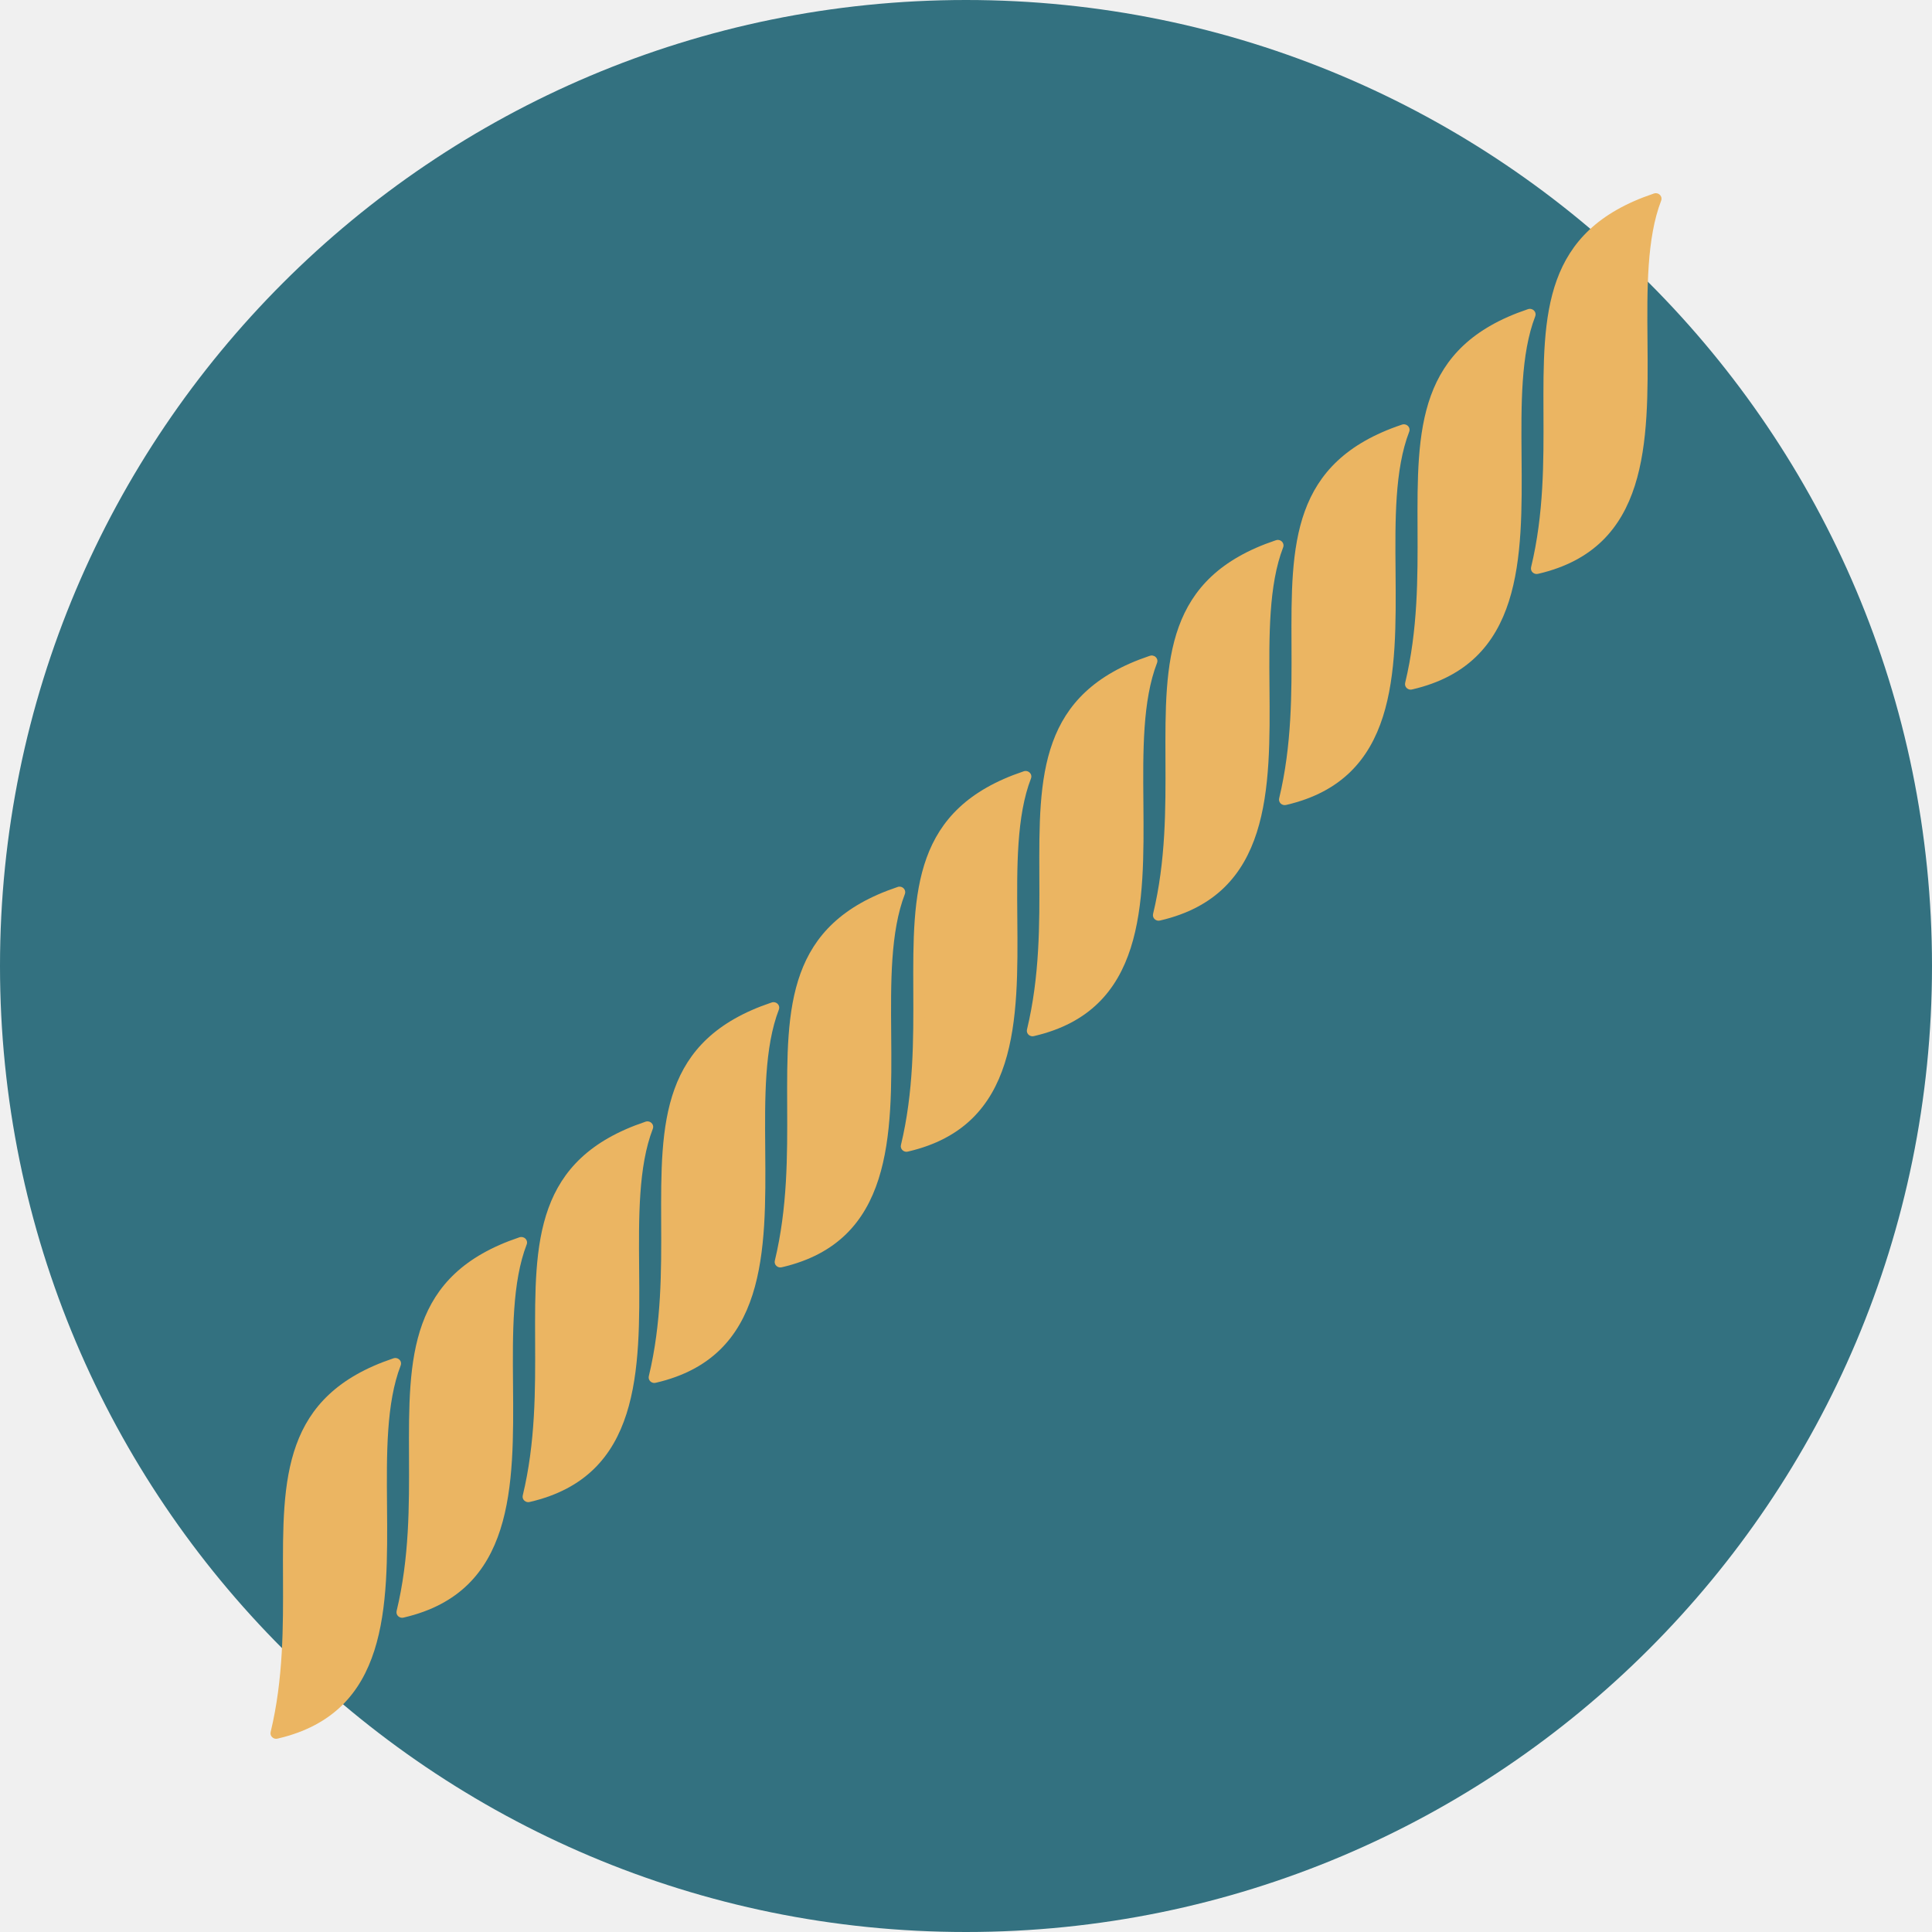
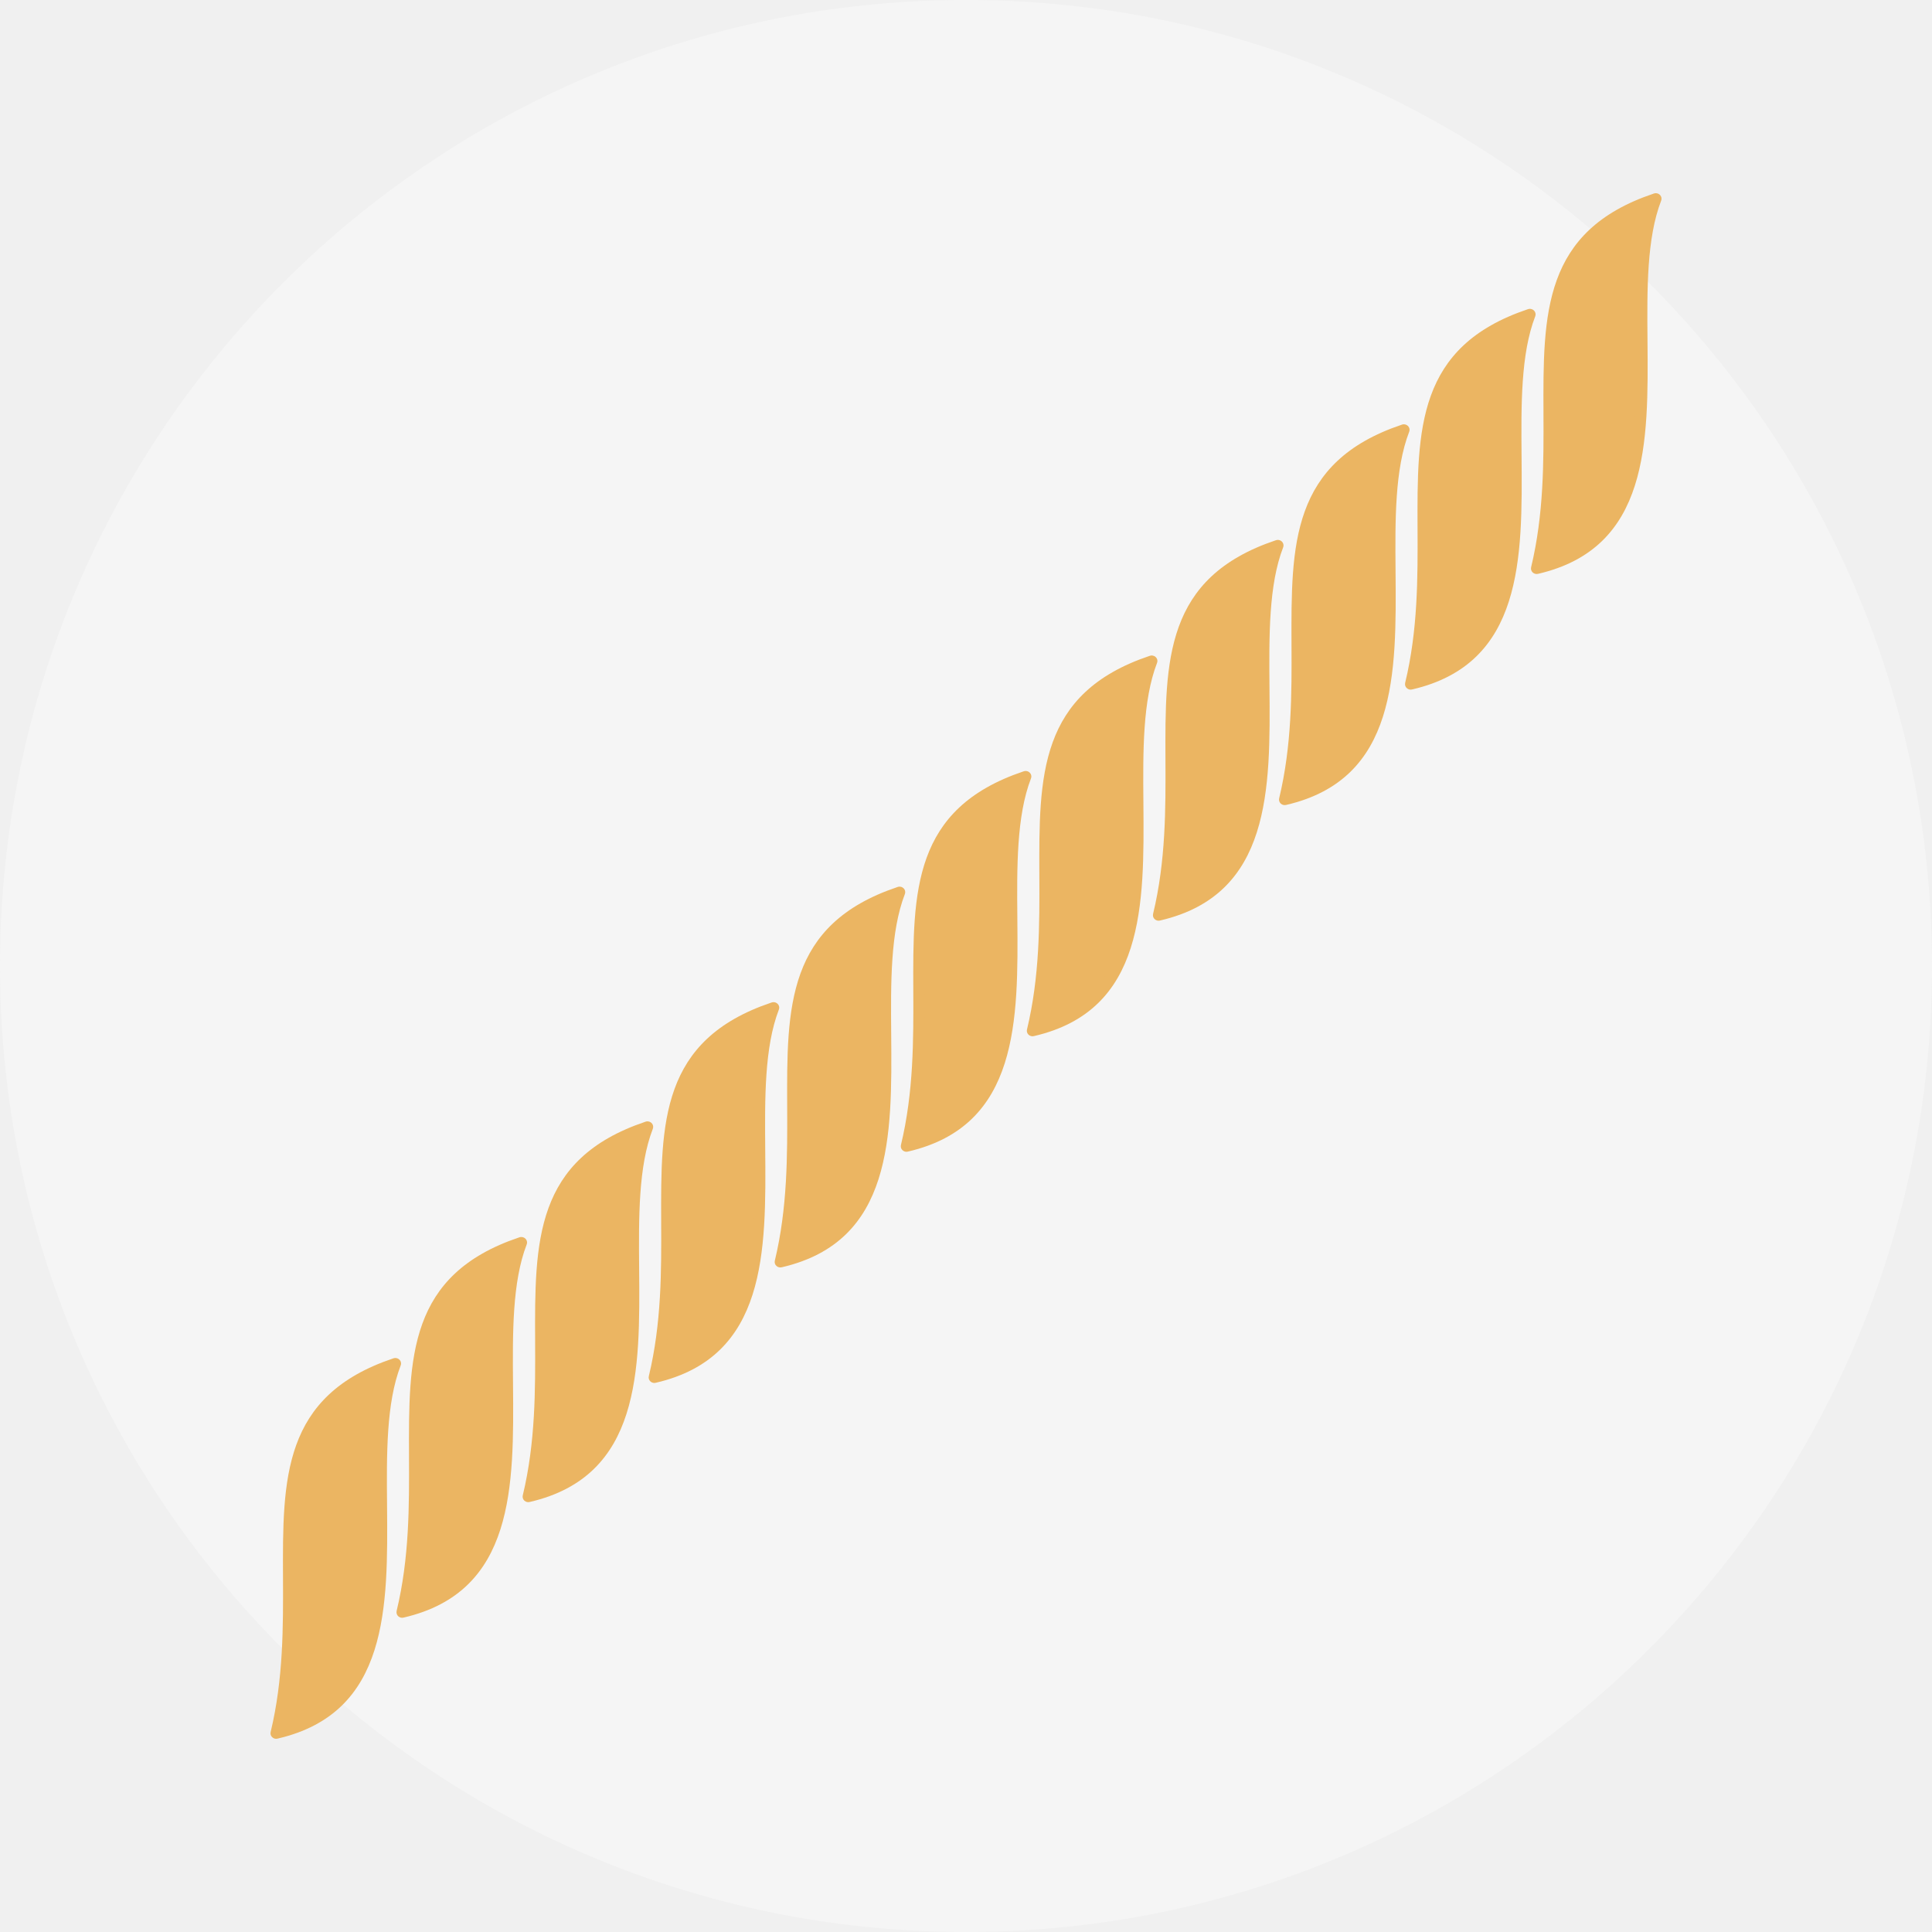
<svg xmlns="http://www.w3.org/2000/svg" width="50" height="50" viewBox="0 0 50 50" fill="none">
-   <rect width="50" height="50" rx="25" fill="#337180" />
-   <g clip-path="url(#clip0_59_6623)">
-     <path d="M39.945 10.699C39.934 8.112 39.925 5.977 42.792 5.012C42.827 4.997 42.867 4.996 42.904 5.009C42.94 5.022 42.97 5.049 42.986 5.083C43.003 5.117 43.004 5.157 42.991 5.192C42.615 6.167 42.626 7.478 42.637 8.813C42.66 11.451 42.682 14.18 39.813 14.849C39.788 14.856 39.762 14.857 39.736 14.852C39.711 14.846 39.688 14.835 39.669 14.818C39.649 14.801 39.635 14.779 39.627 14.755C39.62 14.731 39.619 14.706 39.624 14.681C39.956 13.307 39.95 11.948 39.945 10.699Z" fill="#EBB562" />
-     <path d="M42.615 5.38C40.221 6.325 40.229 8.31 40.239 10.697C40.244 11.895 40.25 13.191 39.965 14.515C42.384 13.807 42.363 11.27 42.342 8.815C42.332 7.577 42.322 6.359 42.615 5.38Z" fill="#EBB562" />
-     <path d="M36.686 13.691C36.675 11.105 36.666 8.97 39.533 8.005C39.568 7.99 39.608 7.989 39.644 8.002C39.681 8.015 39.711 8.042 39.727 8.076C39.744 8.11 39.745 8.149 39.732 8.185C39.356 9.16 39.367 10.471 39.378 11.806C39.4 14.444 39.423 17.173 36.554 17.841C36.529 17.849 36.503 17.85 36.477 17.845C36.452 17.839 36.428 17.827 36.409 17.81C36.39 17.794 36.376 17.772 36.368 17.748C36.361 17.724 36.359 17.699 36.365 17.674C36.696 16.3 36.691 14.941 36.686 13.691Z" fill="#EBB562" />
-     <path d="M39.356 8.373C36.962 9.318 36.97 11.303 36.98 13.69C36.985 14.888 36.991 16.184 36.706 17.508C39.125 16.8 39.104 14.263 39.083 11.808C39.073 10.57 39.063 9.352 39.356 8.373Z" fill="#EBB562" />
-     <path d="M33.424 16.68C33.413 14.093 33.405 11.959 36.272 10.993C36.307 10.978 36.347 10.977 36.383 10.99C36.42 11.003 36.45 11.03 36.466 11.064C36.482 11.098 36.484 11.138 36.47 11.173C36.094 12.148 36.105 13.459 36.117 14.794C36.139 17.432 36.162 20.161 33.293 20.83C33.268 20.837 33.242 20.838 33.216 20.833C33.191 20.828 33.167 20.816 33.148 20.799C33.129 20.782 33.115 20.76 33.107 20.736C33.099 20.712 33.098 20.687 33.104 20.663C33.435 19.288 33.429 17.93 33.424 16.68Z" fill="#EBB562" />
+   <rect width="50" height="50" rx="25" fill="#F5F5F5" />
+   <g clip-path="url(#clip0_59_10579)">
+     <path d="M39.945 10.699C39.934 8.112 39.925 5.977 42.792 5.012C42.827 4.997 42.867 4.996 42.904 5.009C42.94 5.022 42.97 5.049 42.986 5.083C43.003 5.117 43.004 5.157 42.991 5.192C42.615 6.167 42.626 7.478 42.637 8.813C42.66 11.451 42.682 14.18 39.813 14.849C39.788 14.856 39.762 14.857 39.737 14.852C39.711 14.846 39.688 14.835 39.669 14.818C39.65 14.801 39.635 14.779 39.628 14.755C39.62 14.731 39.619 14.706 39.625 14.681C39.956 13.307 39.95 11.948 39.945 10.699Z" fill="#EBB562" />
+     <path d="M42.615 5.38C40.222 6.325 40.23 8.31 40.239 10.697C40.245 11.895 40.25 13.191 39.965 14.515C42.384 13.807 42.363 11.27 42.342 8.815C42.332 7.577 42.322 6.359 42.615 5.38Z" fill="#EBB562" />
+     <path d="M36.686 13.691C36.675 11.105 36.666 8.97 39.533 8.005C39.568 7.99 39.608 7.989 39.644 8.002C39.681 8.015 39.711 8.042 39.727 8.076C39.744 8.11 39.745 8.149 39.732 8.185C39.356 9.16 39.367 10.471 39.378 11.806C39.4 14.444 39.423 17.173 36.554 17.841C36.529 17.849 36.503 17.85 36.477 17.845C36.452 17.839 36.428 17.827 36.409 17.81C36.39 17.794 36.376 17.772 36.368 17.748C36.361 17.724 36.36 17.699 36.365 17.674C36.697 16.3 36.691 14.941 36.686 13.691Z" fill="#EBB562" />
+     <path d="M39.356 8.373C36.963 9.318 36.971 11.303 36.98 13.69C36.985 14.888 36.991 16.184 36.706 17.508C39.126 16.8 39.104 14.263 39.083 11.808C39.073 10.57 39.063 9.352 39.356 8.373Z" fill="#EBB562" />
+     <path d="M33.424 16.68C33.414 14.093 33.405 11.959 36.272 10.993C36.307 10.978 36.347 10.977 36.383 10.99C36.42 11.003 36.45 11.03 36.466 11.064C36.483 11.098 36.484 11.138 36.47 11.173C36.094 12.148 36.106 13.459 36.117 14.794C36.139 17.432 36.162 20.161 33.293 20.83C33.268 20.837 33.242 20.838 33.216 20.833C33.191 20.828 33.167 20.816 33.148 20.799C33.129 20.782 33.115 20.76 33.107 20.736C33.099 20.712 33.098 20.687 33.104 20.663C33.435 19.288 33.43 17.93 33.424 16.68Z" fill="#EBB562" />
    <path d="M36.095 11.362C33.701 12.306 33.709 14.291 33.719 16.679C33.724 17.876 33.73 19.172 33.444 20.496C35.864 19.788 35.843 17.251 35.822 14.796C35.812 13.558 35.801 12.34 36.095 11.362Z" fill="#EBB562" />
-     <path d="M30.162 19.671C30.151 17.085 30.142 14.95 33.009 13.985C33.035 13.974 33.065 13.97 33.094 13.975C33.122 13.979 33.149 13.992 33.17 14.011C33.191 14.03 33.206 14.055 33.213 14.083C33.22 14.11 33.218 14.138 33.208 14.165C32.832 15.14 32.843 16.451 32.854 17.786C32.876 20.424 32.899 23.152 30.03 23.821C30.005 23.829 29.979 23.83 29.953 23.825C29.928 23.819 29.904 23.807 29.885 23.79C29.866 23.773 29.852 23.752 29.844 23.728C29.837 23.704 29.836 23.679 29.841 23.654C30.173 22.28 30.167 20.921 30.162 19.671Z" fill="#EBB562" />
-     <path d="M32.832 14.353C30.439 15.297 30.447 17.283 30.456 19.67C30.461 20.868 30.467 22.164 30.182 23.488C32.601 22.78 32.58 20.243 32.559 17.788C32.549 16.55 32.539 15.332 32.832 14.353Z" fill="#EBB562" />
-     <path d="M26.898 22.663C26.888 20.076 26.879 17.941 29.746 16.976C29.772 16.965 29.802 16.961 29.83 16.966C29.859 16.971 29.886 16.983 29.907 17.003C29.928 17.022 29.943 17.047 29.95 17.074C29.956 17.101 29.954 17.13 29.944 17.156C29.568 18.131 29.579 19.442 29.591 20.777C29.613 23.415 29.636 26.144 26.767 26.812C26.742 26.82 26.715 26.821 26.69 26.816C26.665 26.81 26.641 26.798 26.622 26.782C26.603 26.765 26.589 26.743 26.581 26.719C26.573 26.695 26.572 26.67 26.578 26.645C26.909 25.271 26.904 23.912 26.898 22.663Z" fill="#EBB562" />
+     <path d="M30.162 19.671C30.151 17.085 30.142 14.95 33.009 13.985C33.035 13.974 33.065 13.97 33.094 13.975C33.122 13.979 33.149 13.992 33.17 14.011C33.191 14.03 33.206 14.055 33.213 14.083C33.22 14.11 33.218 14.138 33.208 14.165C32.832 15.14 32.843 16.451 32.854 17.786C32.877 20.424 32.899 23.152 30.03 23.821C30.005 23.829 29.979 23.83 29.953 23.825C29.928 23.819 29.905 23.807 29.885 23.79C29.866 23.773 29.852 23.752 29.844 23.728C29.837 23.704 29.836 23.679 29.841 23.654C30.173 22.28 30.167 20.921 30.162 19.671Z" fill="#EBB562" />
+     <path d="M32.832 14.353C30.439 15.297 30.447 17.283 30.457 19.67C30.461 20.868 30.467 22.164 30.182 23.488C32.602 22.78 32.58 20.243 32.559 17.788C32.549 16.55 32.539 15.332 32.832 14.353Z" fill="#EBB562" />
+     <path d="M26.898 22.663C26.888 20.076 26.879 17.941 29.746 16.976C29.772 16.965 29.802 16.961 29.83 16.966C29.859 16.971 29.886 16.983 29.907 17.003C29.928 17.022 29.943 17.047 29.95 17.074C29.956 17.101 29.954 17.13 29.944 17.156C29.569 18.131 29.58 19.442 29.591 20.777C29.613 23.415 29.636 26.144 26.767 26.812C26.742 26.82 26.716 26.821 26.69 26.816C26.665 26.81 26.641 26.798 26.622 26.782C26.603 26.765 26.589 26.743 26.581 26.719C26.573 26.695 26.573 26.67 26.578 26.645C26.909 25.271 26.904 23.912 26.898 22.663Z" fill="#EBB562" />
    <path d="M29.569 17.344C27.175 18.288 27.183 20.274 27.193 22.661C27.198 23.859 27.203 25.155 26.918 26.479C29.338 25.771 29.317 23.234 29.296 20.779C29.285 19.541 29.275 18.323 29.569 17.344Z" fill="#EBB562" />
-     <path d="M23.636 25.651C23.625 23.065 23.616 20.93 26.483 19.965C26.518 19.95 26.558 19.949 26.595 19.962C26.631 19.975 26.661 20.002 26.678 20.036C26.694 20.07 26.696 20.109 26.682 20.145C26.306 21.12 26.317 22.431 26.328 23.766C26.351 26.404 26.374 29.133 23.504 29.801C23.48 29.809 23.453 29.81 23.428 29.805C23.402 29.799 23.379 29.787 23.36 29.77C23.341 29.753 23.326 29.732 23.319 29.708C23.311 29.684 23.31 29.659 23.316 29.634C23.647 28.26 23.641 26.901 23.636 25.651Z" fill="#EBB562" />
+     <path d="M23.636 25.651C23.625 23.065 23.616 20.93 26.483 19.965C26.519 19.95 26.559 19.949 26.595 19.962C26.632 19.975 26.661 20.002 26.678 20.036C26.694 20.07 26.696 20.109 26.682 20.145C26.306 21.12 26.317 22.431 26.329 23.766C26.351 26.404 26.374 29.133 23.505 29.801C23.48 29.809 23.453 29.81 23.428 29.805C23.402 29.799 23.379 29.787 23.36 29.77C23.341 29.753 23.326 29.732 23.319 29.708C23.311 29.684 23.31 29.659 23.316 29.634C23.647 28.26 23.641 26.901 23.636 25.651Z" fill="#EBB562" />
    <path d="M26.306 20.333C23.913 21.277 23.921 23.263 23.931 25.65C23.936 26.848 23.941 28.144 23.656 29.468C26.076 28.76 26.054 26.223 26.034 23.768C26.023 22.53 26.013 21.312 26.306 20.333Z" fill="#EBB562" />
-     <path d="M20.372 28.645C20.361 26.058 20.352 23.924 23.219 22.959C23.253 22.944 23.293 22.942 23.331 22.955C23.367 22.968 23.397 22.995 23.413 23.029C23.43 23.064 23.431 23.103 23.418 23.138C23.042 24.113 23.053 25.424 23.064 26.759C23.087 29.397 23.11 32.126 20.24 32.795C20.215 32.802 20.189 32.803 20.163 32.798C20.138 32.793 20.115 32.781 20.096 32.764C20.076 32.747 20.062 32.725 20.055 32.702C20.047 32.678 20.046 32.652 20.052 32.628C20.383 31.253 20.377 29.895 20.372 28.645Z" fill="#EBB562" />
-     <path d="M23.042 23.327C20.648 24.271 20.656 26.256 20.666 28.644C20.671 29.841 20.677 31.137 20.392 32.461C22.811 31.753 22.79 29.216 22.769 26.761C22.759 25.523 22.749 24.305 23.042 23.327Z" fill="#EBB562" />
-     <path d="M17.111 31.634C17.101 29.048 17.092 26.913 19.959 25.948C19.993 25.934 20.032 25.931 20.07 25.945C20.107 25.958 20.137 25.985 20.153 26.019C20.169 26.053 20.171 26.092 20.157 26.128C19.782 27.103 19.793 28.414 19.804 29.749C19.826 32.387 19.849 35.116 16.98 35.784C16.955 35.792 16.928 35.793 16.903 35.788C16.878 35.782 16.854 35.771 16.835 35.754C16.816 35.737 16.802 35.715 16.794 35.691C16.786 35.667 16.785 35.642 16.791 35.617C17.122 34.243 17.117 32.884 17.111 31.634Z" fill="#EBB562" />
-     <path d="M19.782 26.316C17.389 27.261 17.396 29.246 17.406 31.633C17.411 32.831 17.417 34.127 17.132 35.451C19.551 34.743 19.53 32.206 19.509 29.751C19.499 28.513 19.489 27.295 19.782 26.316Z" fill="#EBB562" />
-     <path d="M13.849 34.719C13.838 32.133 13.829 29.998 16.696 29.033C16.73 29.018 16.77 29.016 16.808 29.03C16.844 29.043 16.874 29.07 16.891 29.104C16.907 29.138 16.909 29.177 16.895 29.213C16.519 30.188 16.53 31.499 16.541 32.834C16.564 35.471 16.587 38.2 13.717 38.869C13.693 38.877 13.666 38.878 13.641 38.873C13.615 38.867 13.592 38.855 13.573 38.839C13.553 38.822 13.539 38.8 13.531 38.776C13.524 38.752 13.523 38.727 13.529 38.702C13.86 37.328 13.854 35.969 13.849 34.719Z" fill="#EBB562" />
-     <path d="M16.519 29.401C14.126 30.345 14.134 32.331 14.144 34.718C14.149 35.916 14.154 37.212 13.869 38.536C16.289 37.828 16.267 35.291 16.247 32.836C16.236 31.598 16.226 30.38 16.519 29.401Z" fill="#EBB562" />
-     <path d="M10.585 37.712C10.574 35.125 10.565 32.99 13.432 32.025C13.458 32.014 13.488 32.011 13.517 32.015C13.545 32.02 13.572 32.033 13.593 32.052C13.614 32.071 13.629 32.096 13.636 32.123C13.643 32.15 13.641 32.179 13.631 32.205C13.255 33.18 13.266 34.491 13.277 35.826C13.3 38.464 13.322 41.193 10.453 41.861C10.428 41.869 10.402 41.87 10.377 41.865C10.351 41.859 10.328 41.847 10.309 41.831C10.289 41.814 10.275 41.792 10.267 41.768C10.26 41.744 10.259 41.719 10.264 41.694C10.596 40.32 10.59 38.961 10.585 37.712Z" fill="#EBB562" />
-     <path d="M13.255 32.393C10.862 33.338 10.87 35.323 10.88 37.711C10.884 38.908 10.89 40.204 10.605 41.528C13.024 40.82 13.003 38.283 12.982 35.828C12.972 34.59 12.962 33.372 13.255 32.393Z" fill="#EBB562" />
-     <path d="M7.324 40.843C7.313 38.257 7.304 36.122 10.171 35.157C10.205 35.143 10.245 35.14 10.283 35.154C10.319 35.167 10.349 35.194 10.366 35.228C10.382 35.262 10.383 35.301 10.37 35.337C9.994 36.312 10.005 37.623 10.016 38.958C10.039 41.596 10.062 44.325 7.192 44.993C7.167 45.001 7.141 45.002 7.116 44.997C7.09 44.991 7.067 44.979 7.048 44.962C7.029 44.946 7.014 44.924 7.007 44.9C6.999 44.876 6.998 44.851 7.004 44.826C7.335 43.452 7.329 42.093 7.324 40.843Z" fill="#EBB562" />
+     <path d="M20.372 28.645C20.361 26.058 20.352 23.924 23.219 22.959C23.253 22.944 23.293 22.942 23.331 22.955C23.367 22.968 23.397 22.995 23.414 23.029C23.43 23.064 23.431 23.103 23.418 23.138C23.042 24.113 23.053 25.424 23.064 26.759C23.087 29.397 23.11 32.126 20.24 32.795C20.215 32.802 20.189 32.803 20.164 32.798C20.138 32.793 20.115 32.781 20.096 32.764C20.076 32.747 20.062 32.725 20.055 32.702C20.047 32.678 20.046 32.652 20.052 32.628C20.383 31.253 20.377 29.895 20.372 28.645Z" fill="#EBB562" />
+     <path d="M23.042 23.327C20.649 24.271 20.657 26.256 20.666 28.644C20.671 29.841 20.677 31.137 20.392 32.461C22.811 31.753 22.79 29.216 22.769 26.761C22.759 25.523 22.749 24.305 23.042 23.327Z" fill="#EBB562" />
+     <path d="M17.111 31.634C17.101 29.048 17.092 26.913 19.959 25.948C19.993 25.934 20.033 25.931 20.07 25.945C20.107 25.958 20.137 25.985 20.153 26.019C20.17 26.053 20.171 26.092 20.157 26.128C19.782 27.103 19.793 28.414 19.804 29.749C19.826 32.387 19.849 35.116 16.98 35.784C16.955 35.792 16.929 35.793 16.903 35.788C16.878 35.782 16.854 35.771 16.835 35.754C16.816 35.737 16.802 35.715 16.794 35.691C16.786 35.667 16.785 35.642 16.791 35.617C17.122 34.243 17.117 32.884 17.111 31.634Z" fill="#EBB562" />
+     <path d="M19.782 26.316C17.389 27.261 17.396 29.246 17.407 31.633C17.412 32.831 17.417 34.127 17.132 35.451C19.551 34.743 19.53 32.206 19.509 29.751C19.499 28.513 19.489 27.295 19.782 26.316Z" fill="#EBB562" />
+     <path d="M13.849 34.719C13.838 32.133 13.829 29.998 16.696 29.033C16.73 29.018 16.77 29.016 16.808 29.03C16.845 29.043 16.874 29.07 16.891 29.104C16.907 29.138 16.909 29.177 16.895 29.213C16.519 30.188 16.53 31.499 16.541 32.834C16.564 35.471 16.587 38.2 13.717 38.869C13.693 38.877 13.666 38.878 13.641 38.873C13.615 38.867 13.592 38.855 13.573 38.839C13.553 38.822 13.539 38.8 13.532 38.776C13.524 38.752 13.523 38.727 13.529 38.702C13.86 37.328 13.854 35.969 13.849 34.719Z" fill="#EBB562" />
+     <path d="M16.52 29.401C14.126 30.345 14.134 32.331 14.144 34.718C14.149 35.916 14.154 37.212 13.869 38.536C16.289 37.828 16.267 35.291 16.247 32.836C16.236 31.598 16.226 30.38 16.52 29.401Z" fill="#EBB562" />
+     <path d="M10.585 37.712C10.574 35.125 10.565 32.99 13.432 32.025C13.459 32.014 13.488 32.011 13.517 32.015C13.545 32.02 13.572 32.033 13.593 32.052C13.614 32.071 13.629 32.096 13.636 32.123C13.643 32.15 13.641 32.179 13.631 32.205C13.255 33.18 13.266 34.491 13.277 35.826C13.3 38.464 13.323 41.193 10.453 41.861C10.428 41.869 10.402 41.87 10.377 41.865C10.351 41.859 10.328 41.847 10.309 41.831C10.289 41.814 10.275 41.792 10.268 41.768C10.26 41.744 10.259 41.719 10.264 41.694C10.596 40.32 10.59 38.961 10.585 37.712Z" fill="#EBB562" />
+     <path d="M13.255 32.393C10.862 33.338 10.87 35.323 10.88 37.711C10.885 38.908 10.89 40.204 10.605 41.528C13.025 40.82 13.003 38.283 12.982 35.828C12.972 34.59 12.962 33.372 13.255 32.393Z" fill="#EBB562" />
+     <path d="M7.324 40.843C7.313 38.257 7.304 36.122 10.171 35.157C10.205 35.143 10.245 35.14 10.283 35.154C10.319 35.167 10.349 35.194 10.366 35.228C10.382 35.262 10.384 35.301 10.37 35.337C9.994 36.312 10.005 37.623 10.017 38.958C10.039 41.596 10.062 44.325 7.192 44.993C7.168 45.001 7.141 45.002 7.116 44.997C7.09 44.991 7.067 44.979 7.048 44.962C7.029 44.946 7.014 44.924 7.007 44.9C6.999 44.876 6.998 44.851 7.004 44.826C7.335 43.452 7.329 42.093 7.324 40.843Z" fill="#EBB562" />
    <path d="M9.995 35.525C7.601 36.469 7.609 38.455 7.619 40.842C7.624 42.04 7.629 43.336 7.344 44.66C9.764 43.952 9.742 41.415 9.722 38.96C9.711 37.722 9.701 36.504 9.995 35.525Z" fill="#EBB562" />
  </g>
  <defs>
-     <clipPath id="clip0_59_6623">
+     <clipPath id="clip0_59_10579">
      <rect width="36" height="40" fill="white" transform="translate(7 5)" />
    </clipPath>
  </defs>
</svg>
